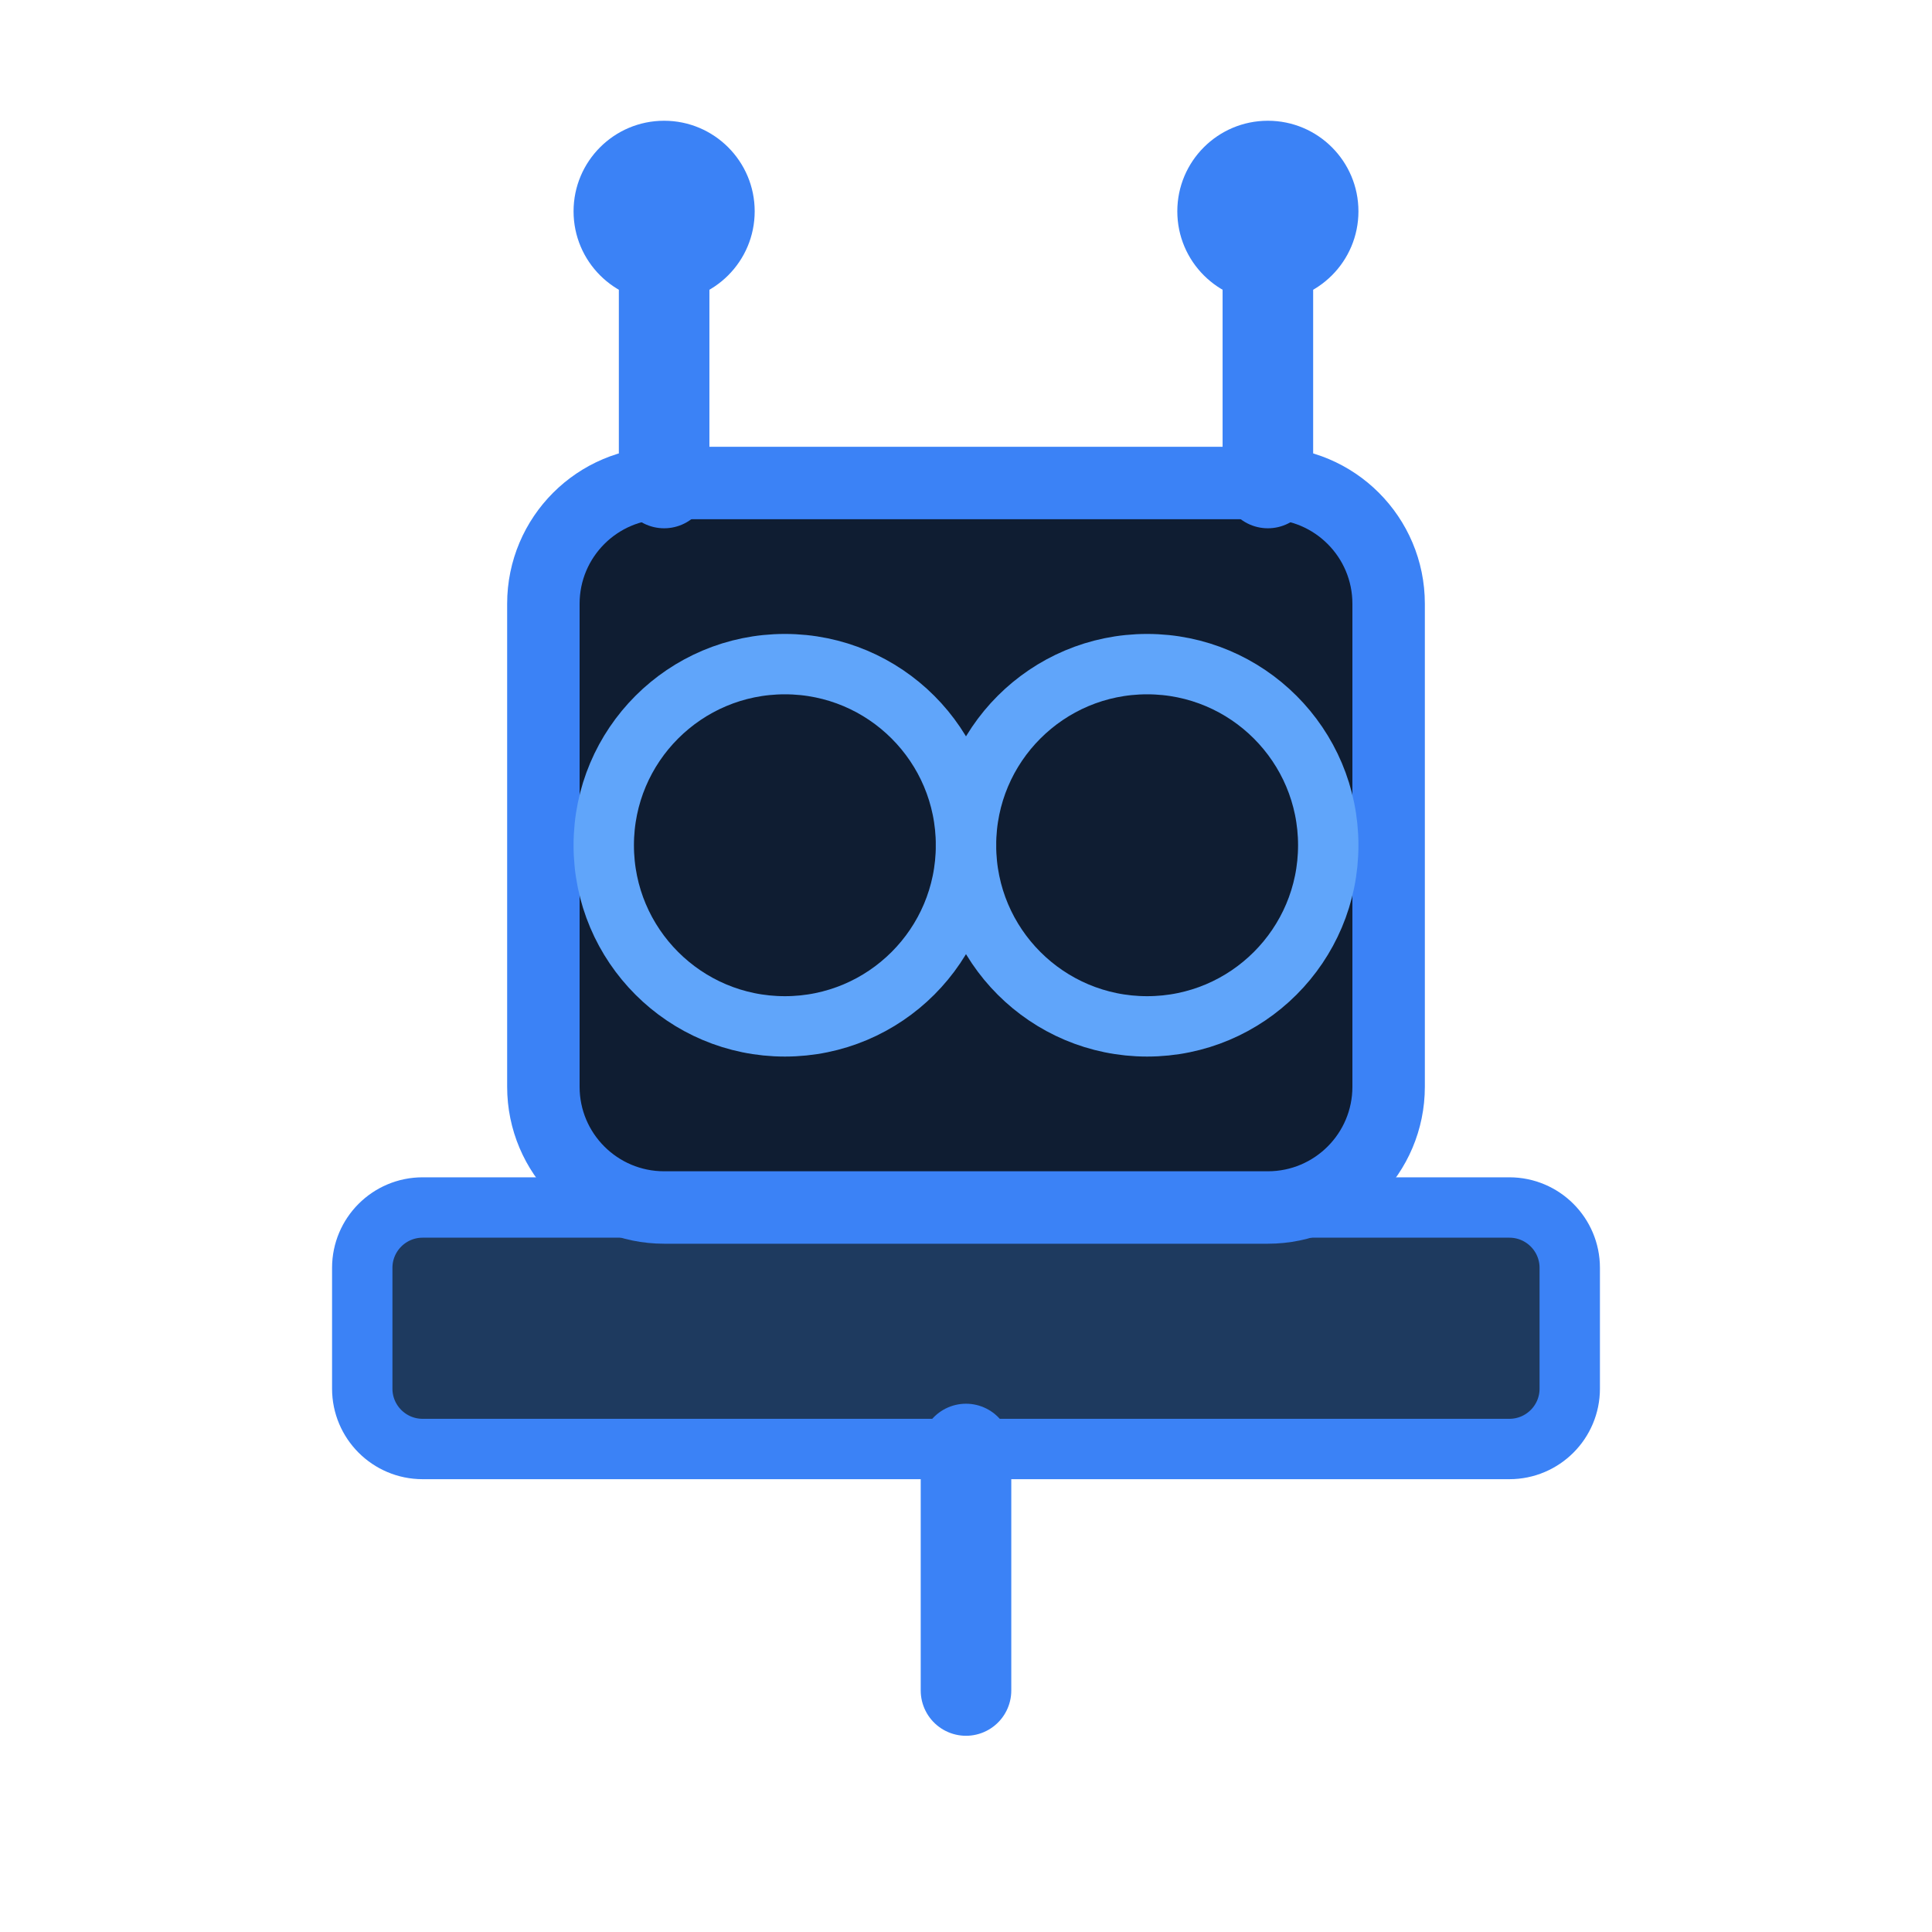
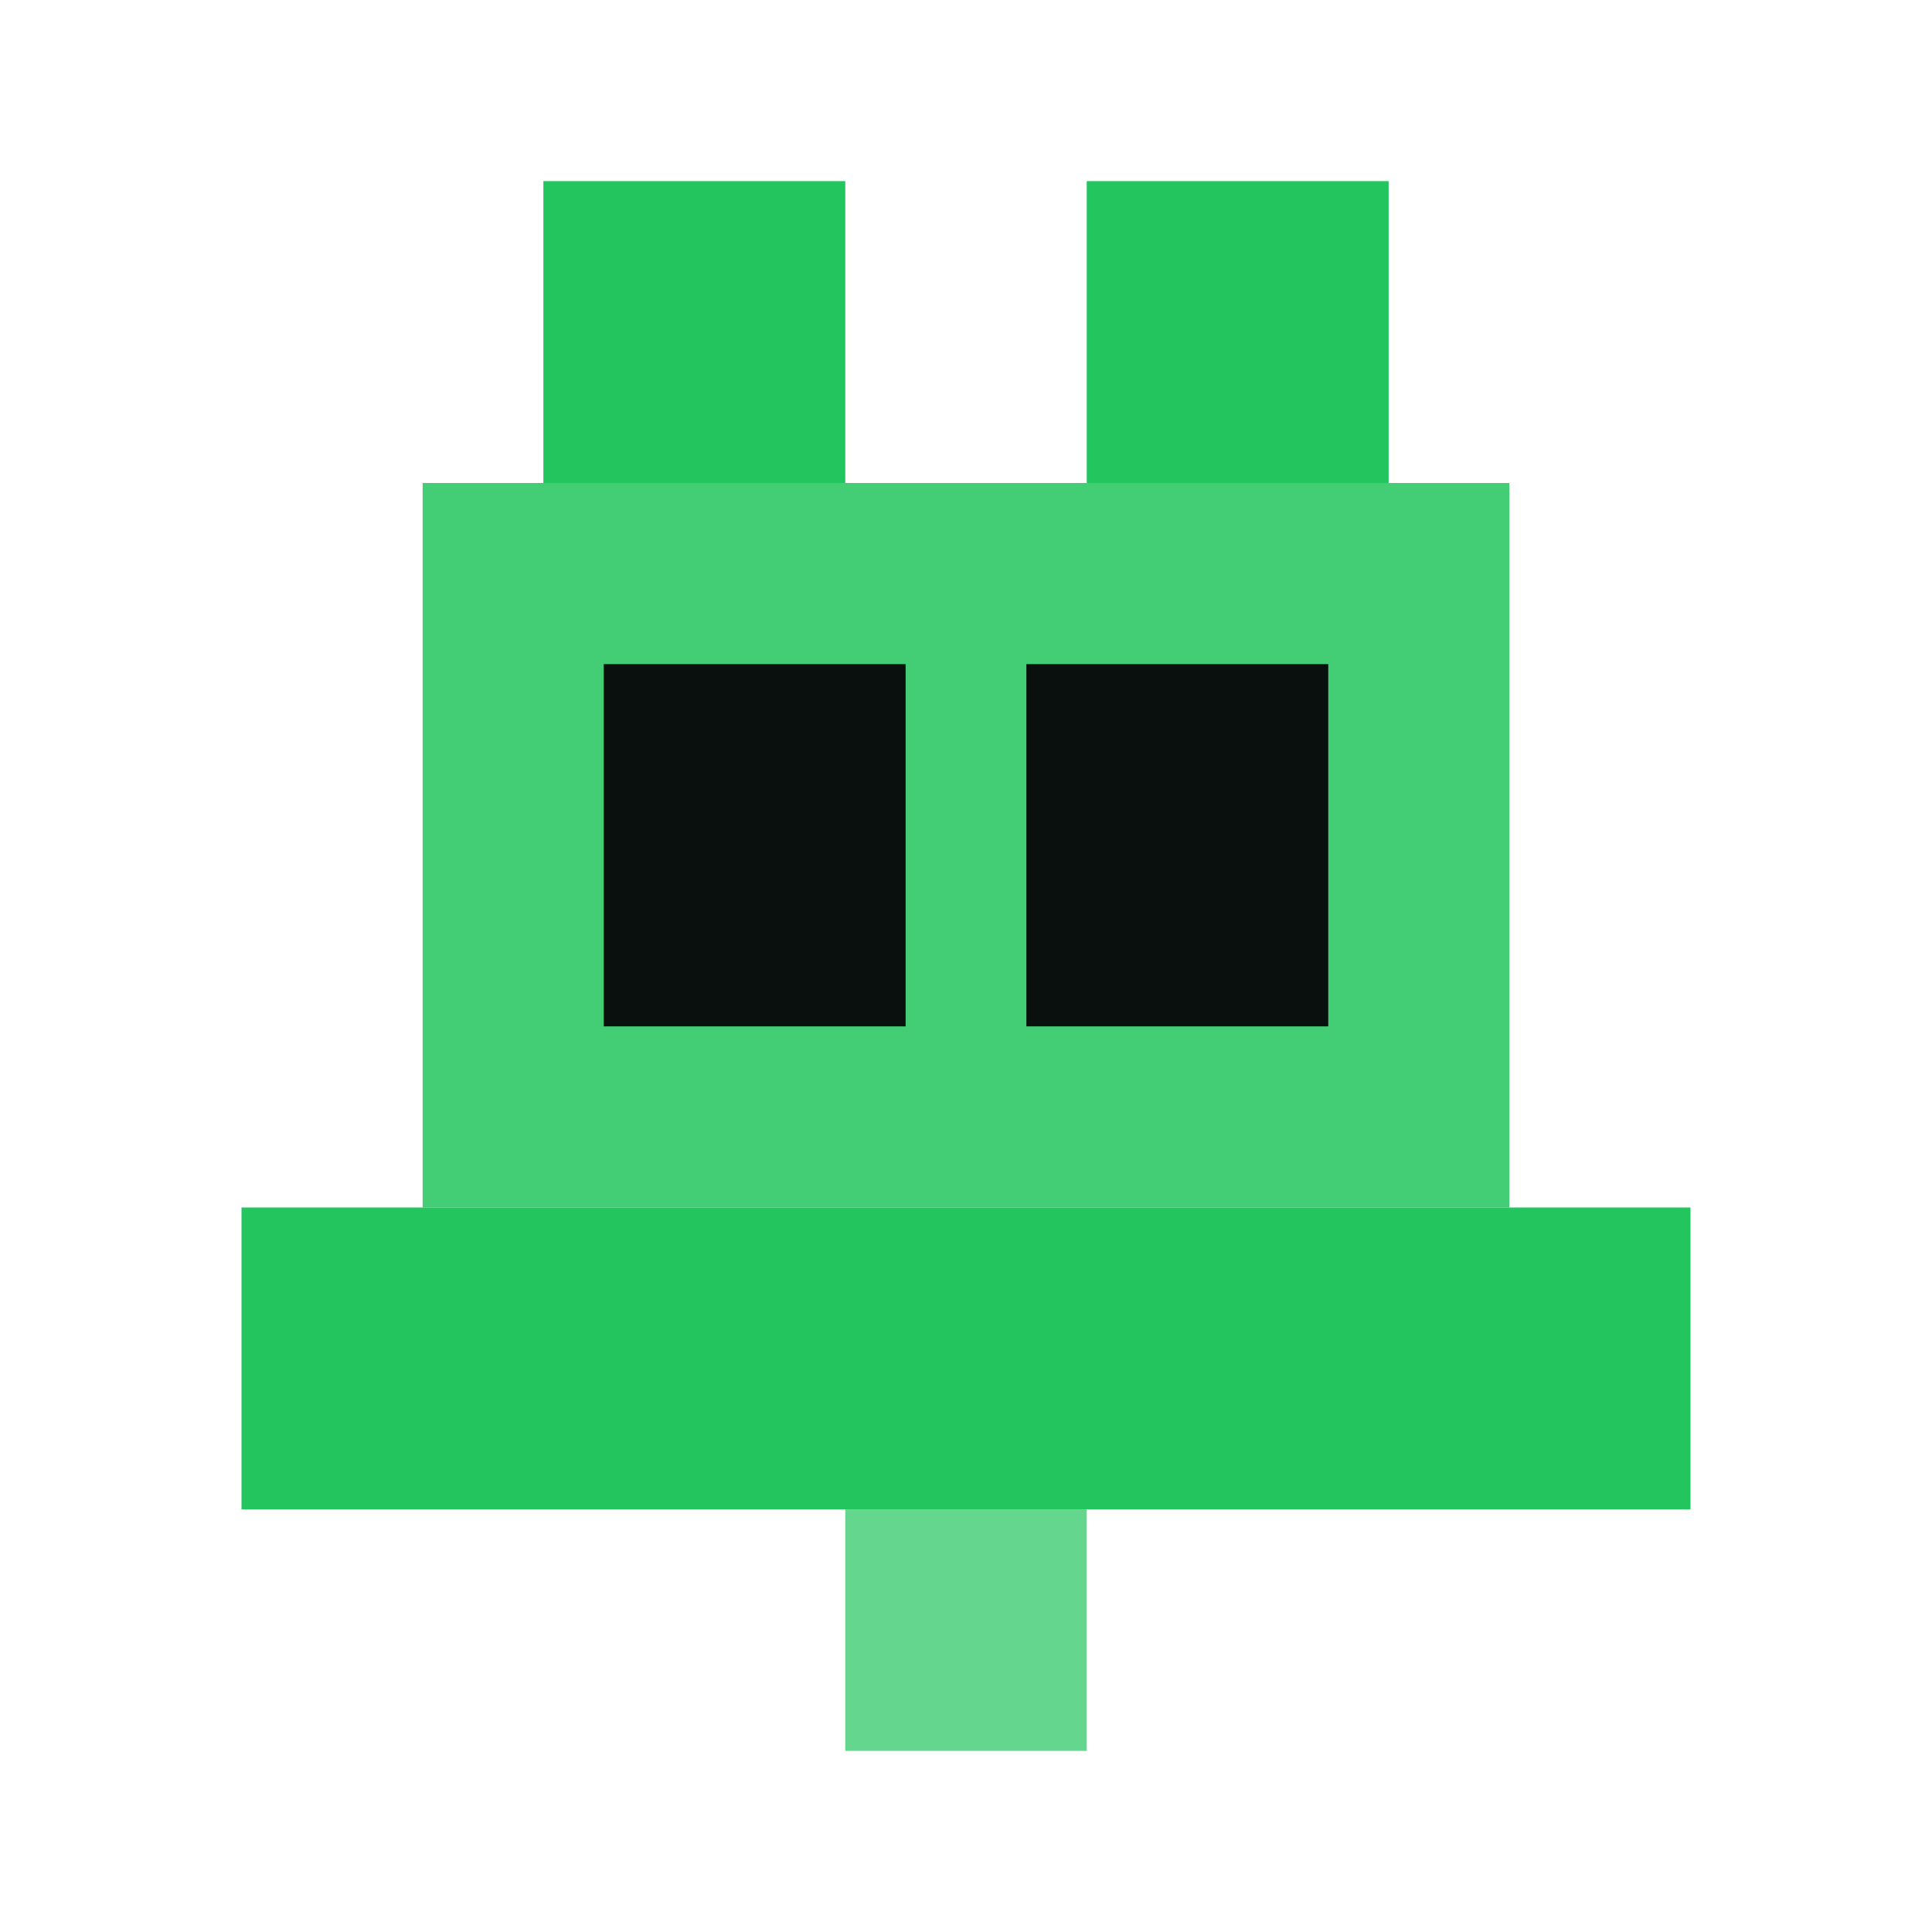
- <svg xmlns="http://www.w3.org/2000/svg" width="32" height="32" viewBox="0 0 32 32" fill="none">
-   <rect x="6" y="20" width="20" height="4" rx="1" fill="#1e3a5f" stroke="#3b82f6" stroke-width="1" />
-   <rect x="9" y="8" width="14" height="12" rx="2" fill="#0f1d32" stroke="#3b82f6" stroke-width="1.2" />
-   <circle cx="13" cy="14" r="3" fill="none" stroke="#60a5fa" stroke-width="1" />
-   <circle cx="19" cy="14" r="3" fill="none" stroke="#60a5fa" stroke-width="1" />
-   <line x1="11" y1="4" x2="11" y2="8" stroke="#3b82f6" stroke-width="1.5" stroke-linecap="round" />
-   <circle cx="11" cy="3.5" r="1.5" fill="#3b82f6" />
-   <line x1="21" y1="4" x2="21" y2="8" stroke="#3b82f6" stroke-width="1.5" stroke-linecap="round" />
-   <circle cx="21" cy="3.5" r="1.5" fill="#3b82f6" />
-   <line x1="16" y1="24" x2="16" y2="28" stroke="#3b82f6" stroke-width="1.5" stroke-linecap="round" />
+ <svg xmlns="http://www.w3.org/2000/svg" width="32" height="32" viewBox="0 0 32 32">
+   <rect x="4" y="20" width="24" height="5" fill="#22c55e" />
+   <rect x="7" y="8" width="18" height="12" fill="#22c55e" opacity="0.85" />
+   <rect x="9" y="3" width="5" height="5" fill="#22c55e" />
+   <rect x="18" y="3" width="5" height="5" fill="#22c55e" />
+   <rect x="10" y="11" width="5" height="6" fill="#0a100e" />
+   <rect x="17" y="11" width="5" height="6" fill="#0a100e" />
+   <rect x="14" y="25" width="4" height="4" fill="#22c55e" opacity="0.7" />
</svg>
